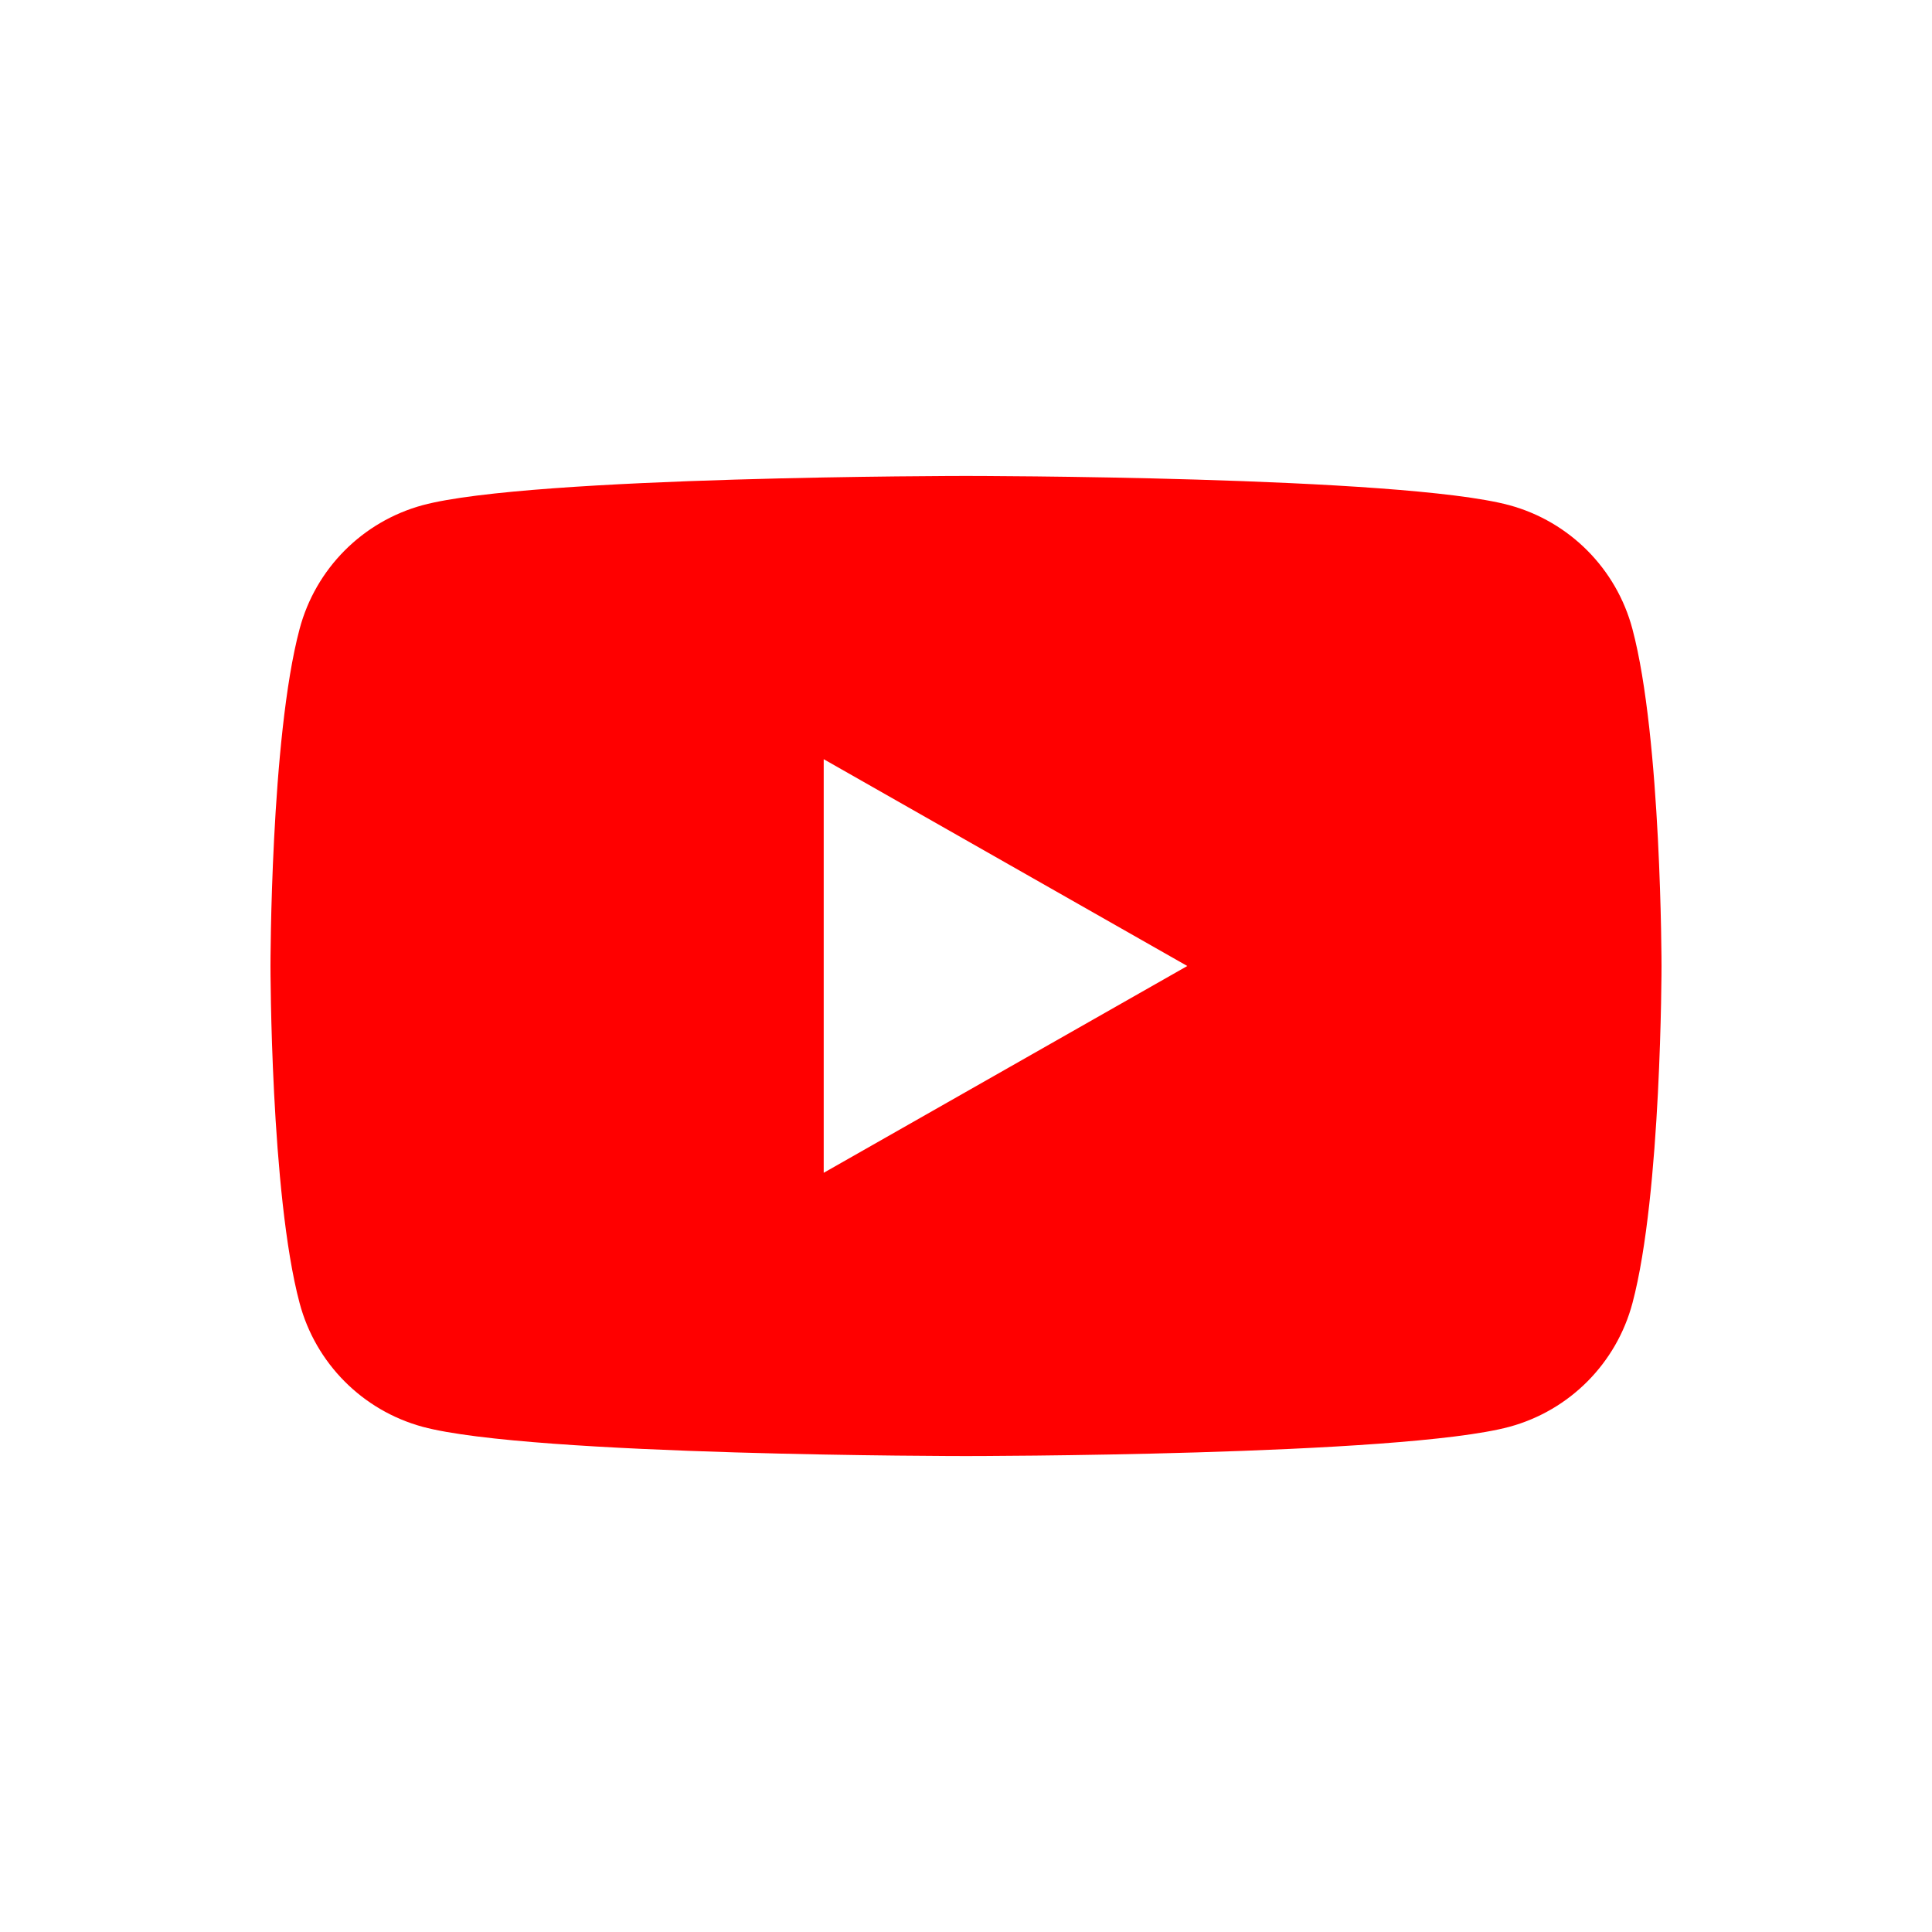
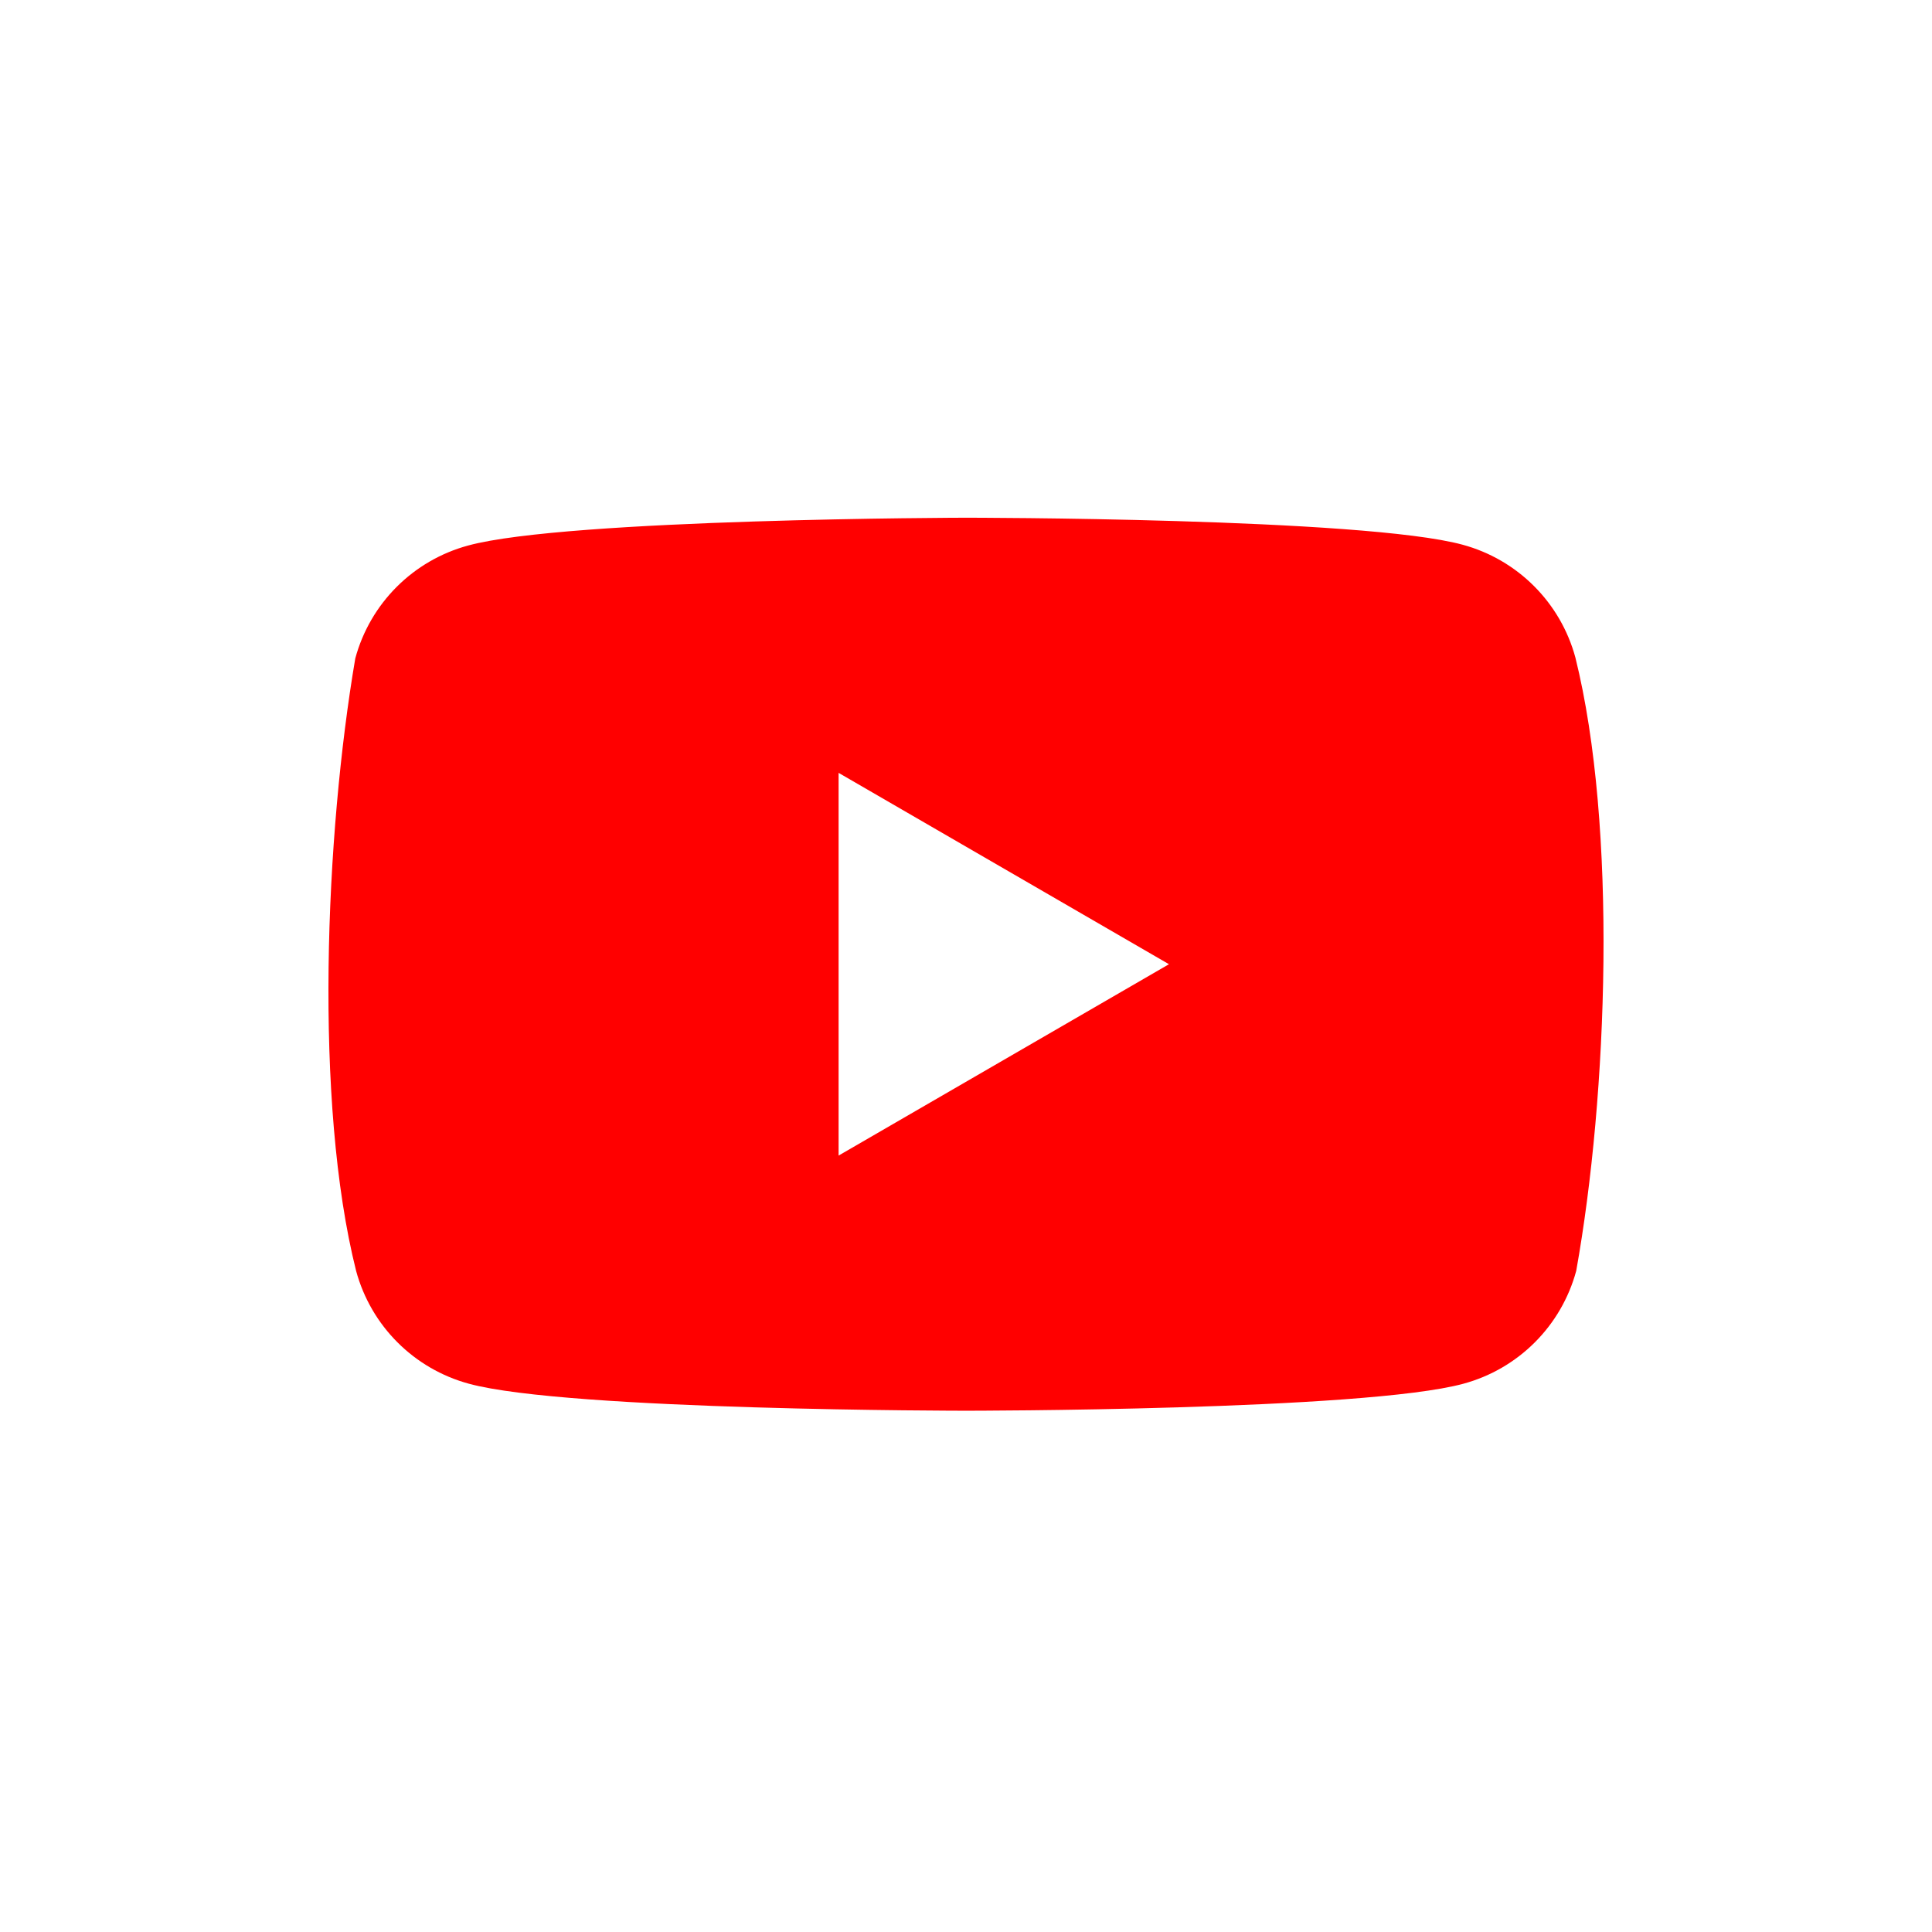
<svg xmlns="http://www.w3.org/2000/svg" viewBox="0 0 128 128" width="128" height="128" role="img" aria-label="YouTube">
  <rect width="128" height="128" fill="#ffffff" />
-   <g transform="translate(17.92 17.92) scale(3.84)">
-     <path d="M23.498 6.186a3.016 3.016 0 0 0-2.122-2.136C19.505 3.545 12 3.545 12 3.545s-7.505 0-9.377.505A3.017 3.017 0 0 0 .502 6.186C0 8.07 0 12 0 12s0 3.93.502 5.814a3.016 3.016 0 0 0 2.122 2.136c1.871.505 9.376.505 9.376.505s7.505 0 9.377-.505a3.015 3.015 0 0 0 2.122-2.136C24 15.93 24 12 24 12s0-3.93-.502-5.814zM9.545 15.568V8.432L15.818 12l-6.273 3.568z" fill="#ff0000" />
+   <g transform="translate(21.76 34.30) scale(0.33)">
+     <path fill="red" d="M250.346 28.075A32.18 32.18 0 0 0 227.69 5.418C207.824 0 127.87 0 127.87 0S47.912.164 28.046 5.582A32.18 32.18 0 0 0 5.39 28.24c-6.009 35.298-8.34 89.084.165 122.97a32.18 32.18 0 0 0 22.656 22.657c19.866 5.418 99.822 5.418 99.822 5.418s79.955 0 99.82-5.418a32.18 32.18 0 0 0 22.657-22.657c6.338-35.348 8.291-89.1-.164-123.134" />
+     <path fill="#fff" d="m102.421 128.06l66.328-38.418l-66.328-38.418z" />
  </g>
</svg>
